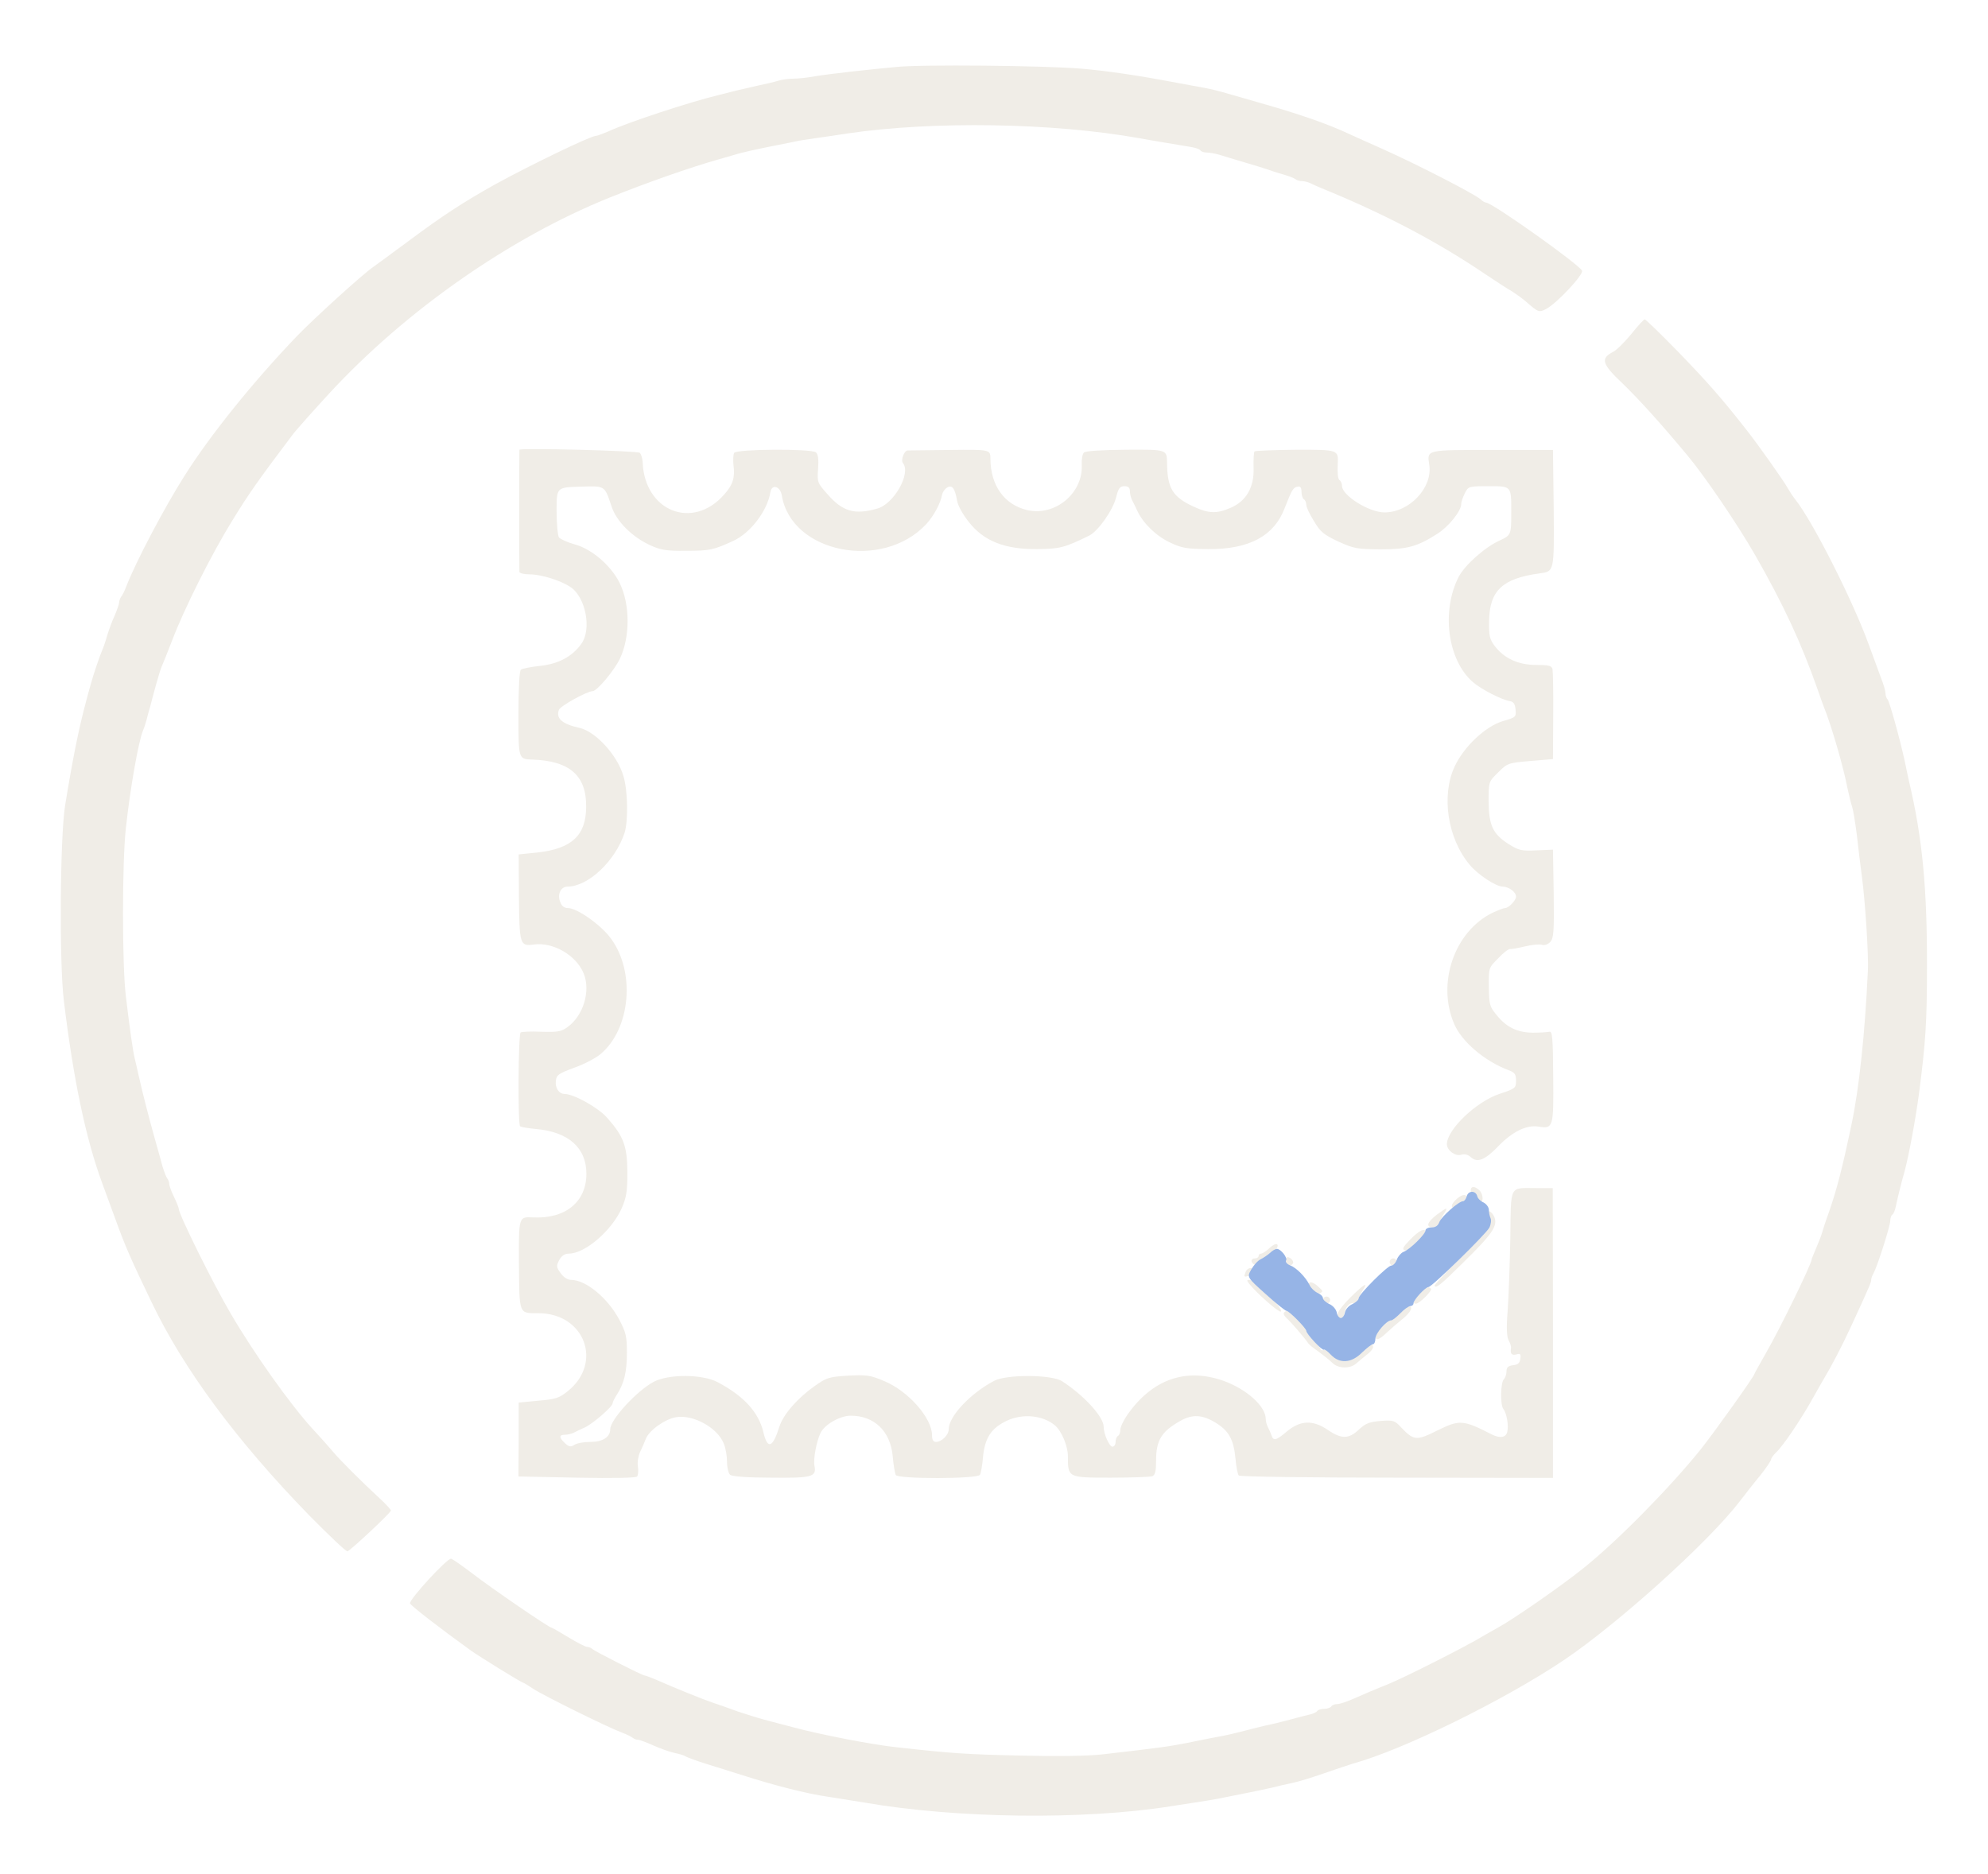
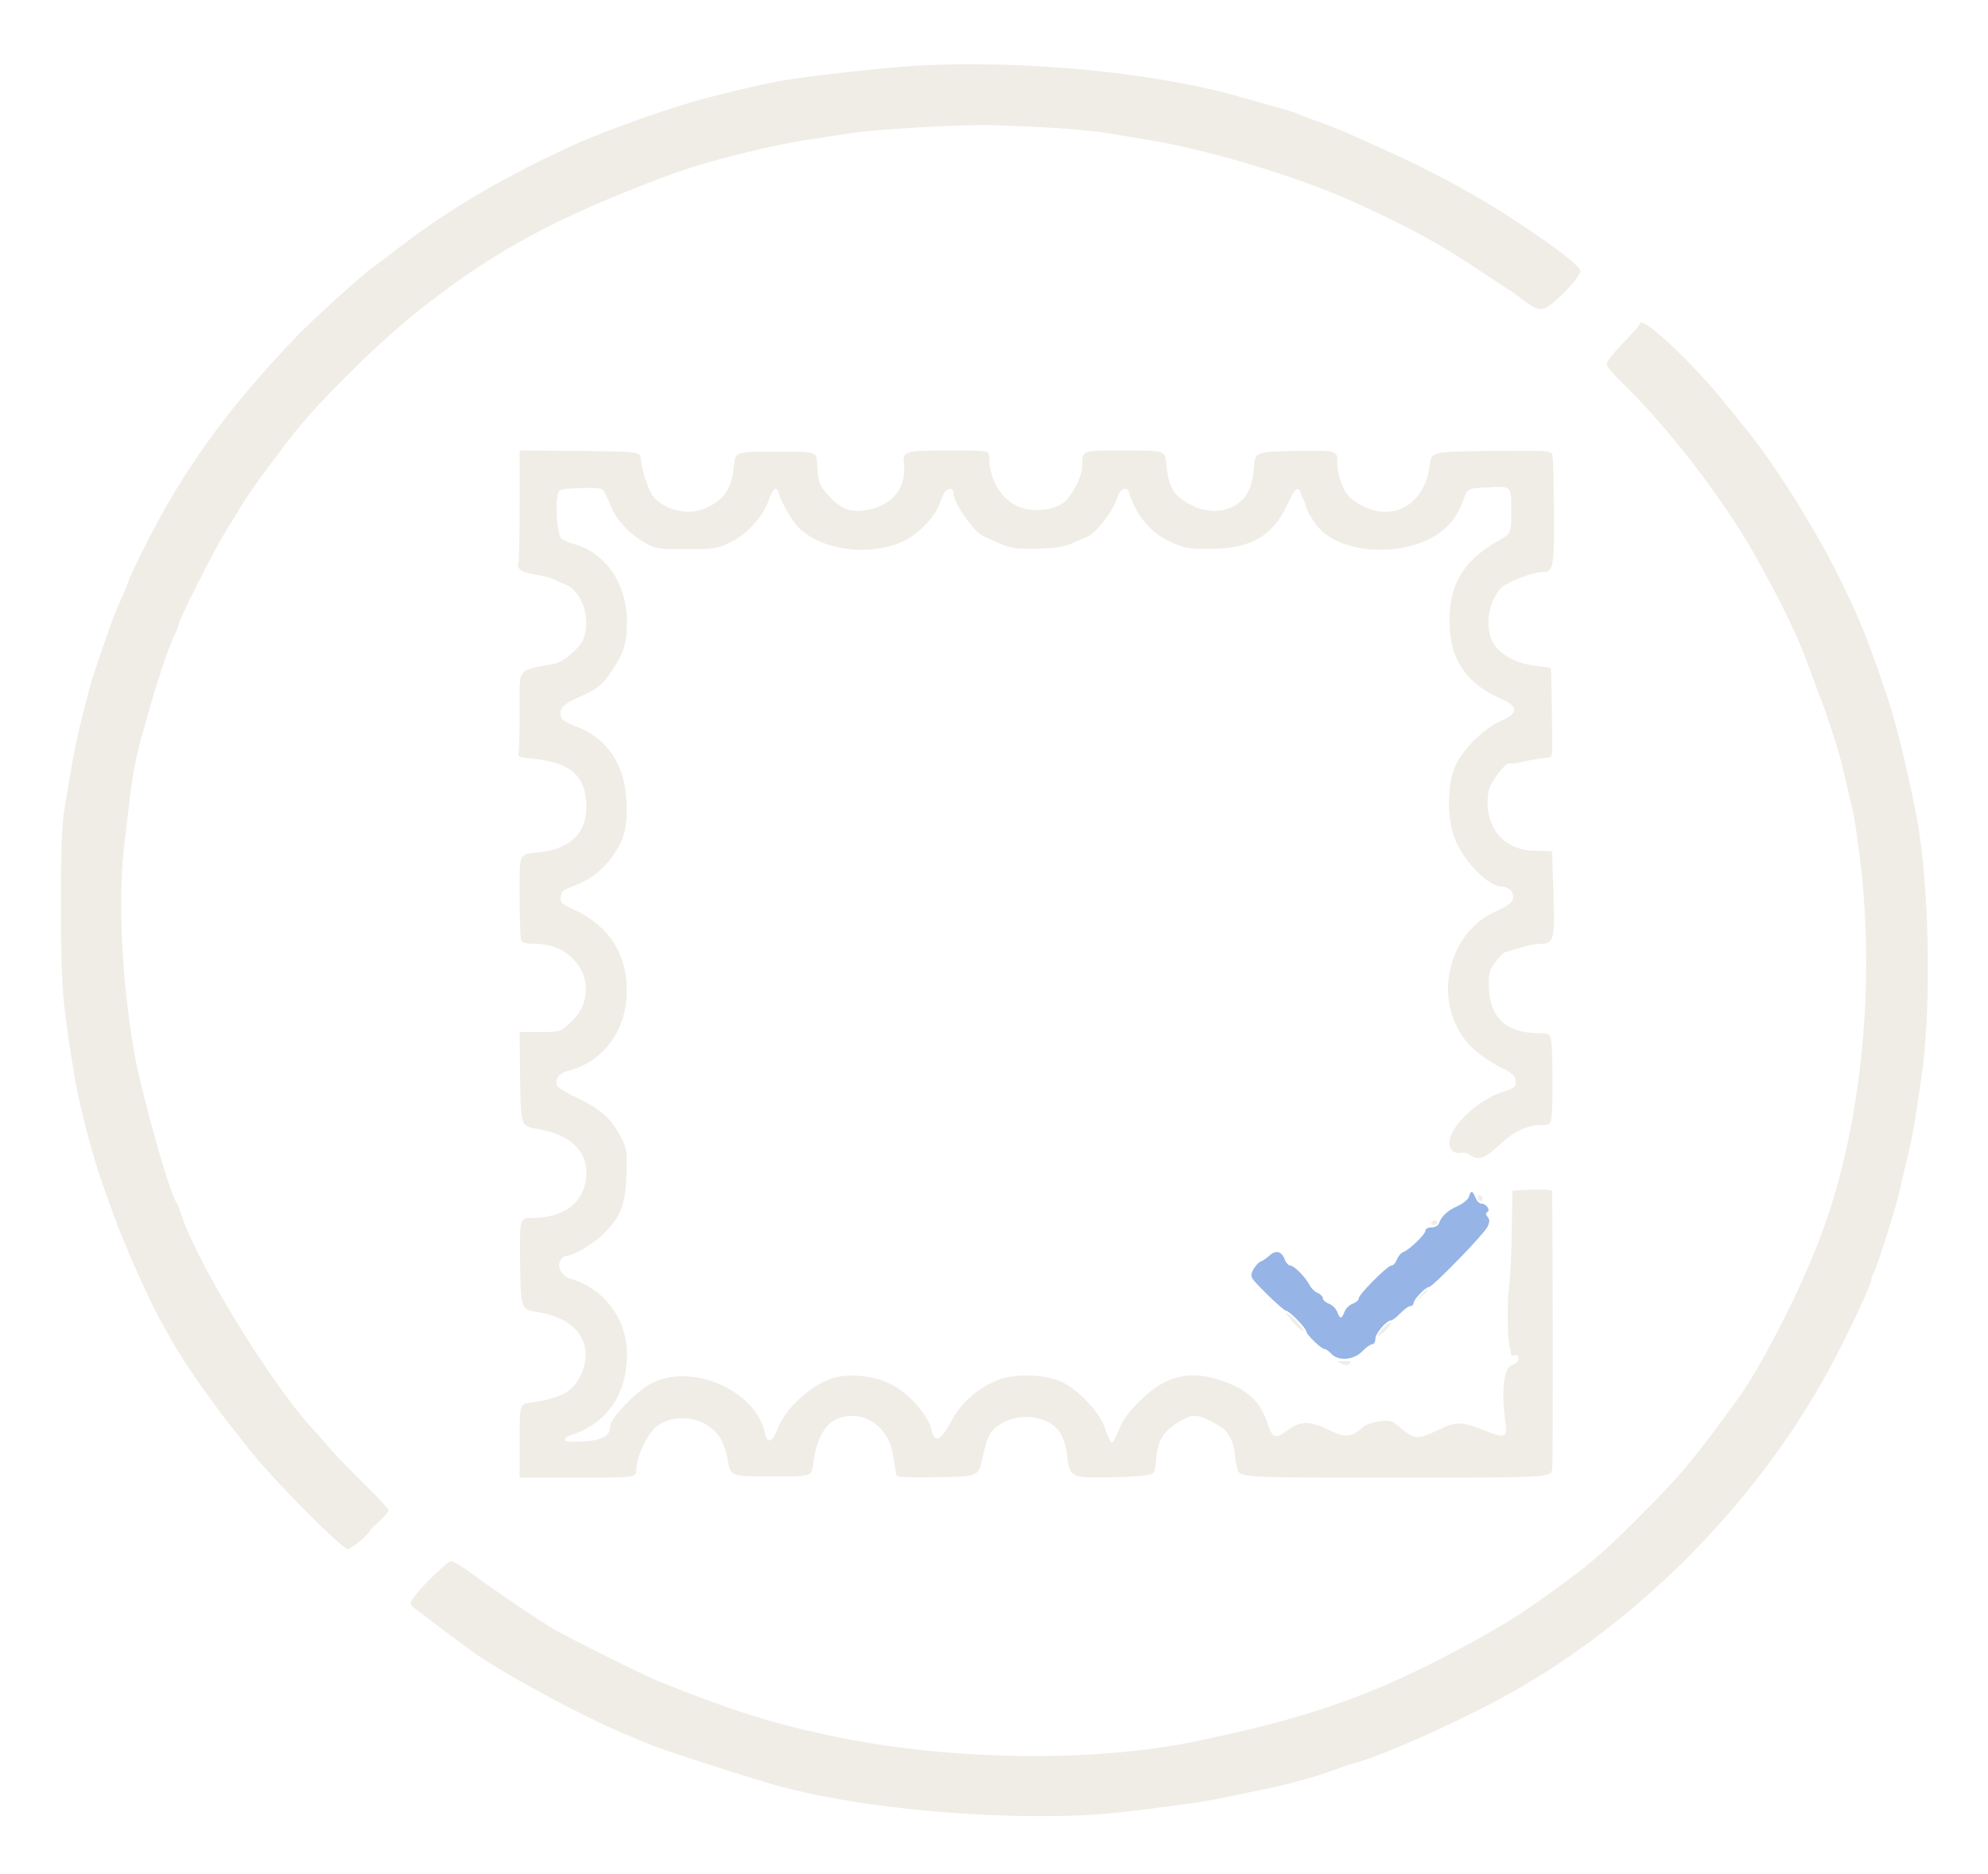
<svg xmlns="http://www.w3.org/2000/svg" viewBox="0 0 834 786" role="img" aria-label="stampd">
  <g transform="translate(0,786) scale(0.1,-0.1)" fill="#f0ede7" stroke="none">
-     <path d="M3760 7579 c-47 -4 -130 -13 -185 -19 -55 -6 -125 -15 -156 -20 -30 -6 -71 -10 -91 -10 -19 0 -48 -4 -64 -9 -16 -5 -54 -14 -84 -20 -30 -7 -73 -17 -95 -22 -22 -6 -56 -14 -75 -19 -116 -28 -378 -114 -457 -151 -24 -10 -47 -19 -53 -19 -22 0 -274 -122 -420 -202 -138 -77 -225 -134 -371 -243 -67 -49 -131 -97 -143 -105 -42 -28 -251 -218 -322 -292 -181 -189 -361 -412 -469 -583 -87 -137 -207 -366 -245 -465 -7 -19 -17 -39 -22 -44 -4 -6 -8 -16 -8 -23 0 -7 -9 -32 -19 -56 -11 -23 -24 -60 -31 -82 -6 -22 -15 -49 -20 -60 -11 -25 -40 -110 -51 -152 -5 -18 -14 -50 -19 -70 -30 -112 -55 -237 -87 -433 -21 -133 -25 -659 -5 -820 40 -330 92 -578 161 -765 6 -16 31 -84 55 -150 41 -114 66 -170 151 -347 134 -281 358 -584 663 -897 83 -84 154 -152 160 -150 15 6 182 162 182 171 0 4 -21 27 -46 50 -80 74 -168 162 -198 198 -16 19 -54 62 -85 95 -93 102 -245 315 -344 485 -74 126 -217 415 -217 438 0 5 -9 27 -20 50 -11 22 -20 47 -20 55 0 7 -4 17 -8 22 -5 6 -13 28 -20 50 -6 22 -20 74 -32 115 -32 116 -49 183 -69 270 -5 25 -13 56 -16 70 -7 29 -19 109 -37 260 -16 132 -16 558 0 705 18 166 53 365 72 410 5 11 11 31 15 45 3 14 10 39 15 55 4 17 15 57 24 90 9 33 20 69 25 80 5 11 24 58 42 105 51 135 166 364 253 505 70 114 110 171 252 359 17 23 87 101 155 175 321 348 758 653 1174 821 154 62 336 126 455 160 25 7 56 16 70 20 30 10 95 24 175 40 33 6 69 14 80 16 11 3 49 9 85 14 36 5 97 14 135 20 359 53 864 45 1225 -20 54 -10 153 -26 218 -37 18 -3 35 -9 38 -14 3 -5 15 -9 26 -9 12 0 35 -4 52 -9 17 -5 65 -20 106 -32 41 -12 84 -25 95 -29 11 -4 40 -14 65 -21 25 -7 49 -16 55 -21 5 -4 17 -8 27 -8 10 0 26 -4 36 -9 9 -5 28 -13 42 -19 261 -106 485 -223 689 -361 46 -31 97 -64 115 -74 17 -11 42 -29 56 -41 54 -47 56 -48 87 -32 45 24 156 143 150 160 -10 25 -377 286 -403 286 -4 0 -15 6 -23 14 -30 25 -270 148 -411 211 -47 21 -108 48 -136 61 -95 45 -218 87 -384 134 -36 10 -92 27 -125 36 -33 10 -78 21 -100 25 -22 4 -76 14 -120 22 -157 30 -292 50 -400 59 -156 13 -674 18 -775 7z" />
-     <path d="M6844 6459 c-27 -33 -61 -67 -76 -75 -55 -28 -48 -51 39 -133 68 -66 154 -160 273 -303 71 -85 206 -283 282 -415 120 -210 194 -369 264 -568 9 -27 21 -59 25 -70 32 -79 82 -251 99 -340 7 -33 16 -69 20 -80 4 -11 13 -65 20 -120 6 -55 15 -129 20 -165 14 -101 30 -338 26 -405 -12 -260 -37 -494 -68 -640 -39 -186 -62 -275 -95 -370 -14 -38 -27 -79 -30 -90 -3 -11 -14 -39 -24 -62 -10 -24 -19 -45 -19 -48 0 -18 -133 -291 -192 -393 -26 -46 -48 -85 -48 -87 0 -9 -170 -247 -225 -316 -133 -165 -353 -388 -495 -501 -95 -76 -294 -214 -359 -249 -24 -13 -51 -29 -60 -34 -61 -38 -327 -173 -399 -202 -48 -19 -111 -46 -140 -59 -29 -13 -61 -24 -72 -24 -10 0 -22 -4 -25 -10 -3 -5 -17 -10 -30 -10 -13 0 -26 -4 -29 -9 -3 -5 -16 -11 -28 -14 -13 -3 -41 -10 -63 -16 -22 -6 -60 -16 -85 -22 -25 -5 -62 -14 -82 -19 -101 -26 -126 -32 -168 -39 -25 -5 -79 -15 -120 -24 -71 -14 -110 -20 -355 -48 -64 -7 -188 -9 -345 -5 -227 5 -286 9 -520 35 -97 10 -319 53 -430 83 -41 11 -97 25 -125 33 -27 7 -77 23 -110 34 -33 12 -80 29 -105 37 -44 15 -153 59 -237 96 -24 10 -45 18 -49 18 -9 0 -208 101 -219 111 -5 5 -15 9 -22 9 -7 0 -42 18 -78 40 -36 22 -68 40 -70 40 -11 0 -253 166 -332 227 -45 34 -86 63 -91 63 -18 0 -172 -167 -172 -187 0 -8 130 -108 255 -198 38 -27 213 -135 219 -135 3 0 22 -12 43 -26 39 -26 311 -161 373 -184 19 -7 39 -17 45 -22 5 -4 15 -8 22 -8 7 0 36 -11 65 -24 29 -13 69 -27 88 -31 19 -4 40 -10 45 -14 6 -4 44 -18 85 -31 41 -13 107 -33 147 -46 143 -46 277 -80 368 -93 33 -5 101 -16 150 -24 386 -67 918 -74 1285 -16 164 25 188 29 230 38 25 5 70 14 100 20 30 6 73 15 95 20 22 6 61 15 86 20 26 5 86 24 135 41 49 17 103 35 119 40 209 57 633 265 885 434 226 152 606 494 738 666 23 30 62 80 87 110 24 30 44 60 45 66 0 6 10 19 21 30 27 24 104 137 155 229 21 38 44 77 49 86 28 46 74 134 113 219 77 167 82 180 82 190 0 6 4 18 10 28 16 29 70 198 70 220 0 11 4 23 9 26 5 3 11 18 14 33 7 33 21 92 37 148 18 67 46 217 61 330 27 210 33 293 33 525 1 330 -19 545 -75 780 -5 25 -14 63 -18 85 -19 89 -64 251 -72 260 -5 5 -9 16 -9 26 0 9 -8 38 -19 65 -10 27 -33 90 -51 139 -67 185 -236 519 -309 610 -9 11 -22 31 -30 45 -16 30 -128 188 -174 246 -104 133 -165 202 -285 326 -74 76 -138 138 -142 138 -4 0 -29 -27 -56 -61z" />
-     <path d="M2179 5973 c-1 -4 -1 -500 0 -513 1 -5 20 -10 44 -10 47 0 128 -25 170 -53 64 -42 90 -177 46 -238 -38 -54 -97 -85 -174 -93 -38 -4 -74 -11 -80 -16 -6 -5 -10 -77 -10 -192 0 -183 0 -183 57 -185 158 -5 229 -67 227 -200 -1 -119 -61 -174 -205 -190 l-78 -8 1 -178 c2 -200 4 -208 62 -200 81 11 177 -44 209 -120 31 -73 0 -179 -68 -227 -26 -19 -42 -21 -110 -19 -43 2 -82 0 -86 -3 -10 -11 -12 -388 -2 -394 5 -3 34 -8 66 -11 137 -12 212 -79 212 -188 0 -118 -88 -190 -225 -183 -59 3 -59 3 -58 -191 2 -219 -2 -211 83 -211 193 -1 270 -208 122 -327 -36 -29 -51 -34 -123 -40 l-83 -8 0 -155 -1 -155 245 -5 c157 -3 248 -1 253 5 4 6 6 25 3 42 -3 18 2 45 9 60 8 16 18 40 24 55 13 36 82 85 129 92 71 11 171 -44 198 -110 8 -18 14 -53 14 -77 0 -25 6 -49 13 -55 8 -7 75 -12 170 -12 173 -2 193 3 184 49 -6 28 8 102 25 138 17 36 82 73 127 73 99 0 166 -65 176 -169 3 -36 9 -72 13 -80 10 -17 342 -17 353 1 4 5 10 40 13 76 8 80 35 120 100 151 67 31 150 23 201 -19 28 -23 55 -87 55 -129 0 -91 -1 -91 179 -91 88 0 166 3 175 6 12 5 16 21 16 66 0 86 23 122 103 167 50 28 92 25 146 -8 56 -34 76 -70 84 -150 3 -35 9 -67 14 -72 5 -5 303 -9 663 -9 l655 -1 0 608 -1 608 -69 0 c-115 0 -106 18 -109 -210 -2 -110 -7 -246 -11 -303 -6 -74 -4 -110 4 -126 7 -12 11 -26 10 -32 -4 -23 2 -32 22 -27 17 5 20 2 17 -18 -2 -18 -10 -25 -30 -27 -21 -3 -28 -9 -28 -26 0 -12 -5 -27 -11 -33 -14 -14 -16 -107 -2 -125 14 -18 23 -70 16 -97 -6 -23 -31 -27 -66 -9 -119 61 -134 62 -227 16 -88 -44 -99 -43 -153 14 -26 28 -32 30 -85 26 -47 -4 -63 -10 -91 -36 -42 -40 -73 -41 -130 -2 -63 43 -115 41 -171 -5 -47 -40 -58 -42 -66 -17 -3 9 -10 25 -15 34 -5 10 -9 25 -9 34 0 54 -81 126 -179 161 -158 55 -298 5 -402 -144 -16 -23 -29 -51 -29 -62 0 -11 -4 -23 -10 -26 -6 -3 -10 -15 -10 -26 0 -10 -6 -19 -13 -19 -13 0 -37 53 -37 84 0 41 -83 132 -175 191 -43 28 -234 29 -285 1 -100 -53 -190 -149 -190 -203 0 -24 -30 -53 -53 -53 -12 0 -17 9 -17 28 0 72 -99 185 -200 227 -58 25 -74 27 -152 23 -81 -5 -90 -8 -141 -44 -72 -51 -131 -119 -147 -169 -28 -90 -50 -98 -67 -26 -20 86 -83 154 -193 212 -65 34 -206 34 -268 1 -72 -39 -182 -159 -182 -199 0 -33 -32 -53 -83 -53 -26 0 -56 -5 -67 -12 -15 -10 -23 -9 -39 6 -26 24 -27 36 -1 36 11 0 28 4 38 9 9 5 30 15 46 22 34 16 116 87 116 101 0 5 8 21 17 35 31 47 43 96 43 177 0 69 -4 85 -32 139 -49 92 -141 167 -203 167 -14 0 -31 11 -43 28 -18 25 -19 30 -6 55 10 18 23 27 40 27 68 0 180 96 222 190 20 46 24 71 24 151 -1 110 -15 150 -84 228 -37 43 -139 100 -179 101 -24 0 -41 25 -37 56 3 24 12 30 77 54 40 14 90 40 110 57 126 105 148 344 44 485 -40 56 -142 128 -180 128 -16 0 -27 8 -33 26 -13 32 3 64 31 64 86 0 200 107 239 225 16 49 14 180 -5 240 -26 88 -117 186 -184 201 -73 16 -100 40 -86 76 6 16 118 78 141 78 18 0 89 84 114 135 44 91 44 230 -1 320 -36 72 -115 140 -185 160 -33 9 -63 23 -69 30 -5 6 -10 57 -10 111 0 99 0 99 97 102 109 3 103 7 134 -84 20 -61 85 -126 160 -161 46 -21 69 -25 152 -24 99 0 114 3 197 41 73 33 144 126 157 205 6 36 42 25 48 -15 41 -241 422 -316 606 -119 31 34 60 87 66 123 2 10 11 24 21 30 21 13 33 -2 42 -54 3 -21 25 -60 50 -91 63 -80 151 -114 286 -113 96 1 115 6 219 57 37 19 98 105 112 159 10 40 16 48 35 48 16 0 23 -6 23 -20 0 -11 4 -28 9 -38 5 -9 15 -30 22 -45 24 -52 79 -106 137 -133 50 -24 69 -27 162 -28 170 -1 275 55 319 171 31 79 36 88 55 91 11 3 16 -4 16 -22 0 -14 5 -28 10 -31 6 -3 10 -14 10 -23 0 -9 14 -40 32 -68 27 -46 41 -57 102 -86 66 -30 79 -32 176 -33 114 0 155 11 241 66 47 30 99 95 99 124 0 9 7 29 15 45 15 30 16 30 105 30 90 0 90 0 90 -103 0 -102 0 -102 -49 -125 -62 -28 -146 -103 -172 -153 -73 -144 -46 -348 59 -440 35 -31 121 -75 157 -81 14 -2 21 -12 23 -35 3 -31 1 -33 -51 -48 -74 -21 -165 -107 -204 -190 -58 -123 -30 -304 63 -414 34 -41 110 -91 138 -91 27 -1 56 -23 56 -42 0 -16 -31 -48 -46 -48 -6 0 -29 -9 -53 -20 -159 -78 -234 -294 -161 -465 32 -76 128 -157 228 -195 27 -10 32 -17 32 -45 0 -30 -3 -33 -70 -55 -98 -33 -220 -150 -220 -211 0 -26 36 -52 60 -44 14 4 28 1 40 -10 28 -25 59 -13 116 46 59 61 118 90 168 82 62 -10 64 -5 62 210 -1 164 -4 191 -16 188 -8 -2 -40 -4 -70 -4 -66 1 -111 23 -153 76 -28 34 -30 43 -31 116 -1 80 -1 80 39 120 21 23 44 40 50 39 5 -1 33 4 62 11 28 7 60 10 71 7 12 -4 25 1 36 12 14 17 16 42 14 203 l-3 184 -70 -3 c-63 -3 -74 0 -117 27 -65 42 -82 77 -83 178 0 83 0 83 40 122 39 39 42 40 135 48 l95 8 1 180 c1 99 -1 188 -3 198 -4 14 -16 17 -68 17 -75 0 -134 27 -174 79 -22 29 -25 43 -24 106 2 127 56 178 211 199 63 9 62 4 60 273 l-3 245 -254 0 c-279 0 -275 2 -265 -62 15 -96 -83 -200 -188 -200 -64 0 -178 71 -178 111 0 10 -5 21 -11 25 -6 4 -9 30 -7 67 3 60 3 60 -170 60 -95 -1 -176 -4 -179 -7 -3 -3 -5 -34 -4 -69 3 -82 -31 -140 -97 -168 -58 -25 -91 -24 -154 5 -89 41 -111 77 -112 185 -1 55 -1 55 -170 54 -106 -1 -172 -5 -179 -12 -6 -6 -10 -29 -9 -50 7 -120 -112 -219 -230 -191 -95 23 -152 103 -153 214 0 40 0 40 -170 38 -93 -1 -173 -2 -177 -2 -15 0 -30 -41 -20 -53 35 -43 -38 -172 -108 -191 -95 -27 -145 -13 -210 62 -41 46 -42 49 -38 105 3 40 0 61 -9 69 -20 16 -333 14 -343 -2 -4 -7 -5 -30 -3 -51 7 -52 -2 -83 -39 -124 -132 -151 -335 -70 -342 137 -1 15 -6 32 -12 38 -9 9 -502 21 -505 13z" />
-     <path d="M6170 2865 c0 -8 5 -15 10 -15 6 0 10 -9 10 -20 0 -11 7 -20 15 -20 19 0 20 37 1 56 -19 18 -36 18 -36 -1z" />
-     <path d="M6113 2831 c-26 -22 -30 -41 -8 -41 8 0 15 5 15 10 0 6 9 10 21 10 14 0 19 5 17 17 -4 24 -20 25 -45 4z" />
-     <path d="M6027 2763 c-42 -33 -47 -53 -12 -53 16 0 25 6 25 15 0 9 7 27 16 40 21 32 16 31 -29 -2z" />
-     <path d="M6230 2765 c0 -8 5 -15 10 -15 6 0 10 -7 10 -15 0 -8 -4 -15 -10 -15 -5 0 -10 -7 -10 -15 0 -9 -48 -65 -107 -126 -60 -60 -107 -112 -105 -114 6 -12 25 3 124 101 121 119 143 152 126 190 -12 26 -38 33 -38 9z" />
-     <path d="M5916 2659 c-30 -31 -35 -40 -23 -45 16 -6 87 56 87 76 0 20 -26 8 -64 -31z" />
-     <path d="M5322 2620 c-12 -11 -26 -20 -32 -20 -5 0 -10 -4 -10 -10 0 -5 -7 -10 -15 -10 -18 0 -20 -16 -3 -26 6 -4 14 -2 16 4 2 7 11 12 19 12 15 0 63 47 63 63 0 13 -16 8 -38 -13z" />
-     <path d="M5397 2583 c-4 -3 -7 -12 -7 -20 0 -15 26 -18 34 -4 7 11 -18 33 -27 24z" />
-     <path d="M5830 2565 c0 -8 7 -15 15 -15 8 0 15 7 15 15 0 8 -7 15 -15 15 -8 0 -15 -7 -15 -15z" />
-     <path d="M5226 2524 c-9 -22 -8 -23 14 -17 11 3 20 12 20 19 0 19 -26 18 -34 -2z" />
-     <path d="M5241 2473 c31 -39 124 -121 132 -116 15 9 -108 133 -132 133 -11 0 -11 -3 0 -17z" />
-     <path d="M5490 2469 c0 -19 30 -41 47 -35 14 6 14 9 -5 26 -23 22 -42 26 -42 9z" />
-     <path d="M5665 2416 c-54 -54 -69 -86 -40 -86 8 0 15 7 15 15 0 27 22 53 42 47 12 -3 18 1 18 12 0 9 7 28 16 41 26 39 9 30 -51 -29z" />
-     <path d="M5953 2435 c-24 -26 -30 -45 -13 -45 15 0 71 56 63 63 -12 12 -28 6 -50 -18z" />
-     <path d="M5550 2405 c0 -8 7 -15 15 -15 8 0 15 7 15 15 0 8 -7 15 -15 15 -8 0 -15 -7 -15 -15z" />
-     <path d="M5870 2350 c-14 -16 -31 -30 -38 -30 -18 0 -62 -46 -62 -65 0 -22 15 -18 47 13 16 15 46 41 66 57 37 30 48 55 25 55 -7 0 -24 -14 -38 -30z" />
-     <path d="M5386 2352 c-3 -5 3 -15 12 -23 15 -13 75 -82 91 -106 3 -5 22 -20 41 -33 19 -14 46 -35 59 -48 26 -26 78 -26 104 0 8 7 26 22 40 33 15 11 27 25 27 32 0 23 -24 14 -49 -17 -30 -38 -93 -43 -122 -9 -11 12 -25 19 -34 15 -8 -3 -15 -1 -15 3 0 5 -13 22 -30 38 -16 15 -30 34 -30 41 0 15 -65 82 -79 82 -5 0 -12 -4 -15 -8z" />
+     <path d="M3715 7574 c-220 -21 -429 -48 -490 -63 -22 -5 -62 -14 -90 -20 -27 -6 -68 -16 -90 -22 -22 -5 -56 -14 -75 -19 -123 -29 -427 -136 -560 -197 -285 -129 -525 -270 -723 -422 -54 -42 -109 -83 -121 -91 -41 -28 -250 -217 -322 -292 -289 -300 -482 -569 -641 -890 -35 -70 -63 -130 -63 -133 0 -3 -9 -27 -21 -53 -11 -26 -26 -61 -33 -77 -17 -38 -96 -270 -107 -310 -41 -157 -51 -199 -63 -260 -8 -38 -19 -99 -25 -135 -6 -36 -16 -99 -23 -140 -17 -102 -17 -648 0 -795 13 -111 19 -156 46 -320 18 -109 79 -343 117 -445 7 -19 30 -84 52 -145 41 -111 137 -328 182 -410 14 -25 36 -65 50 -90 64 -117 198 -304 350 -490 102 -125 372 -395 394 -395 14 1 91 63 91 75 0 3 18 21 40 41 22 20 40 41 40 47 0 6 -46 56 -103 111 -56 56 -116 117 -132 136 -16 19 -53 62 -84 95 -183 200 -497 716 -556 915 -4 14 -11 30 -15 35 -29 38 -152 477 -178 635 -52 306 -67 631 -42 854 26 221 31 264 41 321 11 59 24 117 39 165 4 14 13 45 20 70 25 89 30 106 61 200 17 52 40 113 50 134 11 22 19 43 19 48 0 16 146 305 190 378 26 41 62 100 80 130 19 30 61 91 94 135 33 44 75 100 94 125 117 155 385 420 572 566 305 237 559 374 1015 545 171 64 440 131 635 159 36 6 94 14 130 20 115 18 486 39 608 35 295 -11 408 -20 547 -45 28 -5 82 -14 120 -20 251 -43 620 -155 850 -260 231 -105 362 -177 528 -289 54 -36 106 -70 115 -76 9 -5 41 -27 69 -49 43 -31 58 -37 80 -31 33 8 153 131 153 157 0 24 -139 127 -340 255 -135 85 -318 182 -485 256 -55 25 -125 56 -155 70 -30 13 -84 34 -120 47 -36 12 -72 26 -81 31 -9 4 -52 18 -95 30 -43 12 -117 32 -164 46 -399 112 -1027 162 -1475 117z" />
+     <path d="M6880 6502 c0 -5 -31 -41 -70 -80 -38 -39 -70 -79 -70 -88 0 -10 24 -40 53 -68 197 -188 439 -502 572 -740 121 -218 178 -337 231 -484 25 -70 50 -136 55 -147 4 -11 21 -60 37 -110 28 -85 35 -112 62 -230 6 -27 15 -66 20 -85 9 -35 13 -61 32 -205 66 -521 9 -1114 -152 -1560 -84 -234 -254 -569 -364 -721 -181 -249 -237 -316 -406 -485 -172 -173 -230 -221 -471 -389 -141 -98 -447 -260 -639 -338 -229 -93 -423 -149 -747 -217 -423 -89 -1018 -83 -1498 14 -272 55 -451 111 -770 240 -51 20 -354 171 -422 210 -68 39 -247 160 -346 233 -43 32 -86 58 -94 58 -16 0 -130 -111 -159 -155 -15 -23 -15 -27 -1 -38 31 -25 213 -161 242 -182 130 -94 461 -273 645 -350 36 -15 81 -34 100 -42 58 -25 439 -148 555 -179 285 -76 696 -123 1075 -124 197 0 276 5 515 36 165 21 206 28 330 54 22 5 67 14 100 21 102 20 207 49 280 75 39 14 84 30 100 34 143 38 515 208 718 328 509 301 960 761 1253 1277 75 131 204 400 204 424 0 6 4 19 10 29 16 28 101 299 113 362 3 14 12 54 21 90 23 92 33 144 46 230 6 41 15 102 20 135 40 257 36 737 -8 1030 -23 150 -89 435 -131 560 -85 254 -115 329 -204 510 -99 201 -265 466 -385 616 -20 25 -64 79 -97 120 -136 169 -355 373 -355 331z" />
+     <path d="M2180 5741 c0 -126 -2 -235 -5 -243 -9 -24 11 -38 67 -48 31 -5 64 -13 75 -18 10 -6 33 -16 52 -23 74 -28 113 -147 77 -234 -15 -35 -84 -93 -120 -100 -161 -31 -146 -11 -146 -196 0 -92 -2 -174 -5 -182 -5 -11 8 -15 57 -20 164 -16 228 -74 228 -204 0 -107 -66 -172 -190 -188 -98 -12 -90 5 -90 -185 0 -93 3 -175 6 -184 5 -12 20 -16 58 -16 193 0 285 -205 150 -330 -44 -40 -44 -40 -129 -40 l-85 0 2 -197 c3 -198 3 -198 69 -209 135 -22 209 -87 209 -184 -1 -119 -85 -190 -229 -190 -51 0 -51 0 -49 -192 3 -192 3 -192 73 -203 168 -26 243 -137 180 -268 -31 -66 -83 -94 -207 -112 -48 -6 -48 -6 -48 -161 l0 -154 245 0 c245 0 245 0 245 38 0 50 49 151 87 179 78 56 198 38 257 -39 17 -23 31 -59 39 -104 12 -69 12 -69 182 -69 170 0 170 0 176 50 18 141 71 206 166 204 85 -2 155 -68 169 -162 4 -28 9 -55 10 -59 1 -5 2 -15 3 -23 1 -13 25 -15 173 -13 173 3 173 3 189 78 19 89 30 112 67 139 83 58 210 44 258 -29 15 -22 27 -58 30 -91 11 -96 16 -99 152 -98 64 0 140 4 167 7 50 7 50 7 55 67 8 91 33 126 119 172 43 23 72 16 159 -38 25 -16 52 -71 52 -107 0 -15 5 -44 11 -65 10 -37 10 -37 663 -37 653 0 653 0 658 37 4 28 2 1117 -1 1166 -1 4 -38 7 -83 5 l-83 -3 -3 -170 c-1 -93 -6 -199 -11 -235 -9 -64 -7 -202 2 -250 3 -14 6 -29 6 -34 1 -4 8 -6 16 -2 10 4 15 -1 15 -14 0 -12 -9 -22 -24 -26 -37 -9 -49 -106 -31 -237 10 -68 0 -74 -79 -42 -103 41 -126 42 -198 7 -93 -44 -104 -44 -167 11 -31 27 -39 29 -84 23 -29 -3 -59 -14 -71 -25 -45 -42 -73 -44 -141 -11 -80 39 -119 39 -173 -1 -51 -38 -64 -34 -82 22 -32 99 -87 151 -201 188 -132 44 -234 17 -339 -89 -47 -46 -72 -81 -86 -120 -12 -30 -25 -54 -30 -53 -5 2 -17 28 -28 59 -21 65 -103 155 -176 193 -66 34 -196 40 -270 12 -86 -33 -159 -97 -201 -177 -41 -78 -69 -91 -80 -38 -13 67 -100 163 -179 200 -66 31 -160 41 -225 25 -95 -24 -212 -129 -244 -219 -20 -54 -42 -61 -52 -15 -37 180 -311 298 -479 207 -64 -35 -170 -146 -170 -178 0 -41 -34 -60 -116 -64 -51 -3 -74 -1 -74 7 0 6 8 14 18 17 157 49 242 169 242 343 0 148 -97 276 -238 316 -34 10 -56 49 -42 74 6 12 16 21 23 21 31 0 121 54 162 96 71 73 89 120 93 245 3 98 2 110 -22 155 -42 81 -86 120 -178 164 -47 22 -89 47 -92 56 -9 24 10 51 41 59 143 35 240 153 251 307 12 173 -66 302 -226 374 -47 22 -53 27 -50 51 2 22 12 30 53 45 69 25 124 67 167 129 49 71 61 119 56 226 -6 154 -80 265 -209 314 -53 21 -65 29 -67 50 -4 30 15 47 88 79 68 30 92 50 133 115 46 70 57 110 57 198 0 159 -91 290 -227 326 -23 6 -45 17 -50 24 -13 16 -23 115 -16 165 5 40 5 40 92 44 47 2 91 0 97 -4 7 -5 22 -34 34 -66 25 -64 80 -123 150 -162 42 -23 55 -25 170 -24 114 0 130 2 181 27 70 33 138 106 163 175 19 54 33 65 42 35 15 -50 62 -128 93 -155 112 -99 329 -114 461 -32 47 29 103 91 119 134 20 54 27 65 45 68 11 2 16 -3 16 -17 0 -41 82 -159 123 -179 120 -56 119 -56 224 -54 75 1 114 7 145 20 24 11 55 24 70 30 36 15 109 110 123 159 12 41 41 57 51 26 32 -98 91 -168 173 -206 59 -27 76 -30 166 -30 167 -1 263 53 322 179 34 74 49 89 59 57 3 -10 10 -26 15 -35 5 -10 9 -22 9 -28 0 -6 15 -33 33 -60 107 -164 477 -153 589 18 14 20 30 54 37 74 16 48 18 49 99 53 104 6 102 9 102 -100 0 -93 0 -93 -56 -125 -151 -85 -212 -195 -202 -367 7 -136 77 -234 205 -290 85 -37 87 -63 9 -98 -72 -32 -160 -119 -191 -190 -35 -78 -35 -223 -1 -307 39 -95 141 -198 196 -198 30 0 53 -25 47 -51 -5 -17 -23 -31 -64 -49 -233 -99 -282 -433 -88 -593 31 -25 78 -56 106 -68 33 -15 52 -30 55 -45 8 -31 2 -38 -48 -54 -141 -46 -273 -200 -213 -250 8 -7 24 -10 34 -7 11 3 28 -1 38 -9 34 -25 62 -16 122 41 61 58 118 85 182 85 38 0 38 0 41 93 2 50 1 137 0 192 -4 100 -4 100 -60 100 -134 1 -203 67 -206 195 -1 59 2 71 28 104 15 21 33 39 40 41 6 1 35 10 65 19 29 9 66 16 81 16 59 0 63 15 57 209 -3 97 -6 177 -6 179 -1 1 -30 2 -65 2 -142 0 -226 105 -201 252 7 38 78 128 91 115 3 -3 31 1 62 9 31 7 69 13 85 14 19 0 27 5 28 18 2 32 -2 357 -5 359 -1 1 -29 5 -61 9 -77 7 -152 47 -180 94 -39 67 -21 184 37 237 24 22 132 63 167 63 48 0 51 17 50 248 -1 120 -3 227 -6 240 -5 22 -5 22 -257 20 -251 -3 -251 -3 -258 -60 -23 -186 -187 -255 -332 -138 -29 23 -56 96 -56 151 0 49 0 49 -172 47 -173 -3 -173 -3 -178 -73 -7 -100 -46 -154 -125 -174 -53 -13 -115 1 -170 39 -48 33 -63 64 -72 153 -6 57 -6 57 -173 57 -184 0 -180 2 -180 -63 0 -47 -43 -131 -81 -158 -48 -34 -141 -39 -197 -10 -67 34 -112 115 -112 200 0 31 0 31 -169 31 -181 0 -195 -4 -189 -52 12 -101 -44 -176 -150 -197 -72 -14 -116 2 -170 64 -35 39 -41 56 -44 130 -3 50 -3 50 -173 50 -170 0 -170 0 -176 -60 -9 -98 -42 -145 -126 -180 -69 -29 -168 -4 -213 52 -20 25 -46 106 -52 158 -3 30 -3 30 -255 33 l-253 2 0 -229z" />
+     <path d="M6200 2836 c0 -9 5 -16 10 -16 6 0 10 4 10 9 0 6 -4 13 -10 16 -5 3 -10 -1 -10 -9z" />
+     <path d="M6005 2730 c-3 -5 1 -10 9 -10 9 0 16 5 16 10 0 6 -4 10 -9 10 -6 0 -13 -4 -16 -10z" />
+     <path d="M5959 2423 c-24 -28 -24 -28 4 -4 15 14 27 26 27 28 0 8 -8 1 -31 -24z" />
+     <path d="M5426 2310 c21 -22 40 -38 42 -35 7 6 -58 75 -70 75 -5 0 8 -18 28 -40z" />
+     <path d="M5800 2285 c-13 -14 -21 -27 -18 -30 2 -3 17 9 33 25 16 17 24 30 19 30 -6 0 -21 -11 -34 -25z" />
+     <path d="M5628 2138 c17 -8 26 -8 34 0 9 9 4 12 -22 11 -33 0 -34 -1 -12 -11z" />
  </g>
  <g transform="translate(0,786) scale(0.1,-0.1)" fill="#96b4e6" stroke="none">
-     <path d="M6153 2840 c-3 -11 -10 -20 -15 -20 -18 0 -89 -63 -99 -86 -6 -17 -16 -24 -34 -24 -14 0 -25 -6 -25 -13 0 -16 -68 -82 -93 -90 -9 -4 -22 -18 -27 -32 -5 -14 -15 -25 -23 -25 -16 0 -137 -121 -137 -137 0 -7 -12 -18 -27 -25 -16 -7 -29 -23 -31 -36 -2 -12 -10 -22 -17 -22 -7 0 -15 10 -17 22 -2 13 -15 29 -30 36 -16 7 -28 19 -28 25 0 7 -10 17 -22 22 -13 6 -28 20 -34 33 -16 33 -55 73 -82 83 -13 5 -20 14 -17 20 8 11 -22 49 -38 49 -6 0 -19 -7 -29 -17 -10 -9 -28 -21 -40 -27 -12 -6 -29 -25 -39 -43 -18 -32 -18 -32 60 -102 43 -39 83 -71 88 -71 11 0 83 -73 83 -84 0 -13 68 -85 74 -79 3 3 16 -7 29 -21 37 -39 86 -36 131 9 20 19 40 35 46 35 5 0 10 10 10 23 0 23 47 77 66 77 6 0 23 14 39 30 16 17 35 30 42 30 7 0 13 5 13 12 0 14 50 68 63 68 14 0 240 221 255 249 7 14 9 32 5 40 -4 9 -7 25 -7 36 -1 11 -11 24 -23 30 -12 5 -24 17 -26 27 -7 24 -38 23 -44 -2z" />
+     <path d="M6163 2840 c-3 -12 -24 -29 -47 -40 -43 -19 -69 -43 -79 -72 -4 -11 -17 -18 -32 -18 -14 0 -25 -6 -25 -13 0 -16 -68 -82 -93 -90 -9 -4 -22 -18 -27 -32 -5 -14 -15 -25 -23 -25 -16 0 -137 -121 -137 -138 0 -7 -11 -17 -25 -22 -14 -5 -30 -21 -35 -35 -12 -31 -18 -31 -30 0 -5 14 -21 30 -35 35 -14 5 -25 15 -25 22 0 7 -10 18 -22 23 -13 6 -28 20 -34 33 -16 32 -65 82 -81 82 -7 0 -18 11 -23 25 -13 35 -37 41 -63 18 -12 -11 -29 -23 -38 -26 -9 -3 -23 -19 -32 -35 -14 -30 -14 -30 57 -101 39 -39 76 -71 82 -71 13 0 84 -73 84 -86 0 -13 63 -74 76 -74 6 0 19 -9 29 -20 29 -32 94 -27 130 10 16 17 35 30 42 30 7 0 13 10 13 23 0 23 47 77 66 77 6 0 23 14 39 30 16 17 35 30 42 30 7 0 13 5 13 12 0 15 50 68 65 68 15 0 229 220 245 252 10 21 10 30 1 42 -9 10 -9 16 -1 21 14 9 -6 35 -26 35 -8 0 -19 11 -24 25 -12 30 -20 32 -27 5z" />
  </g>
</svg>
